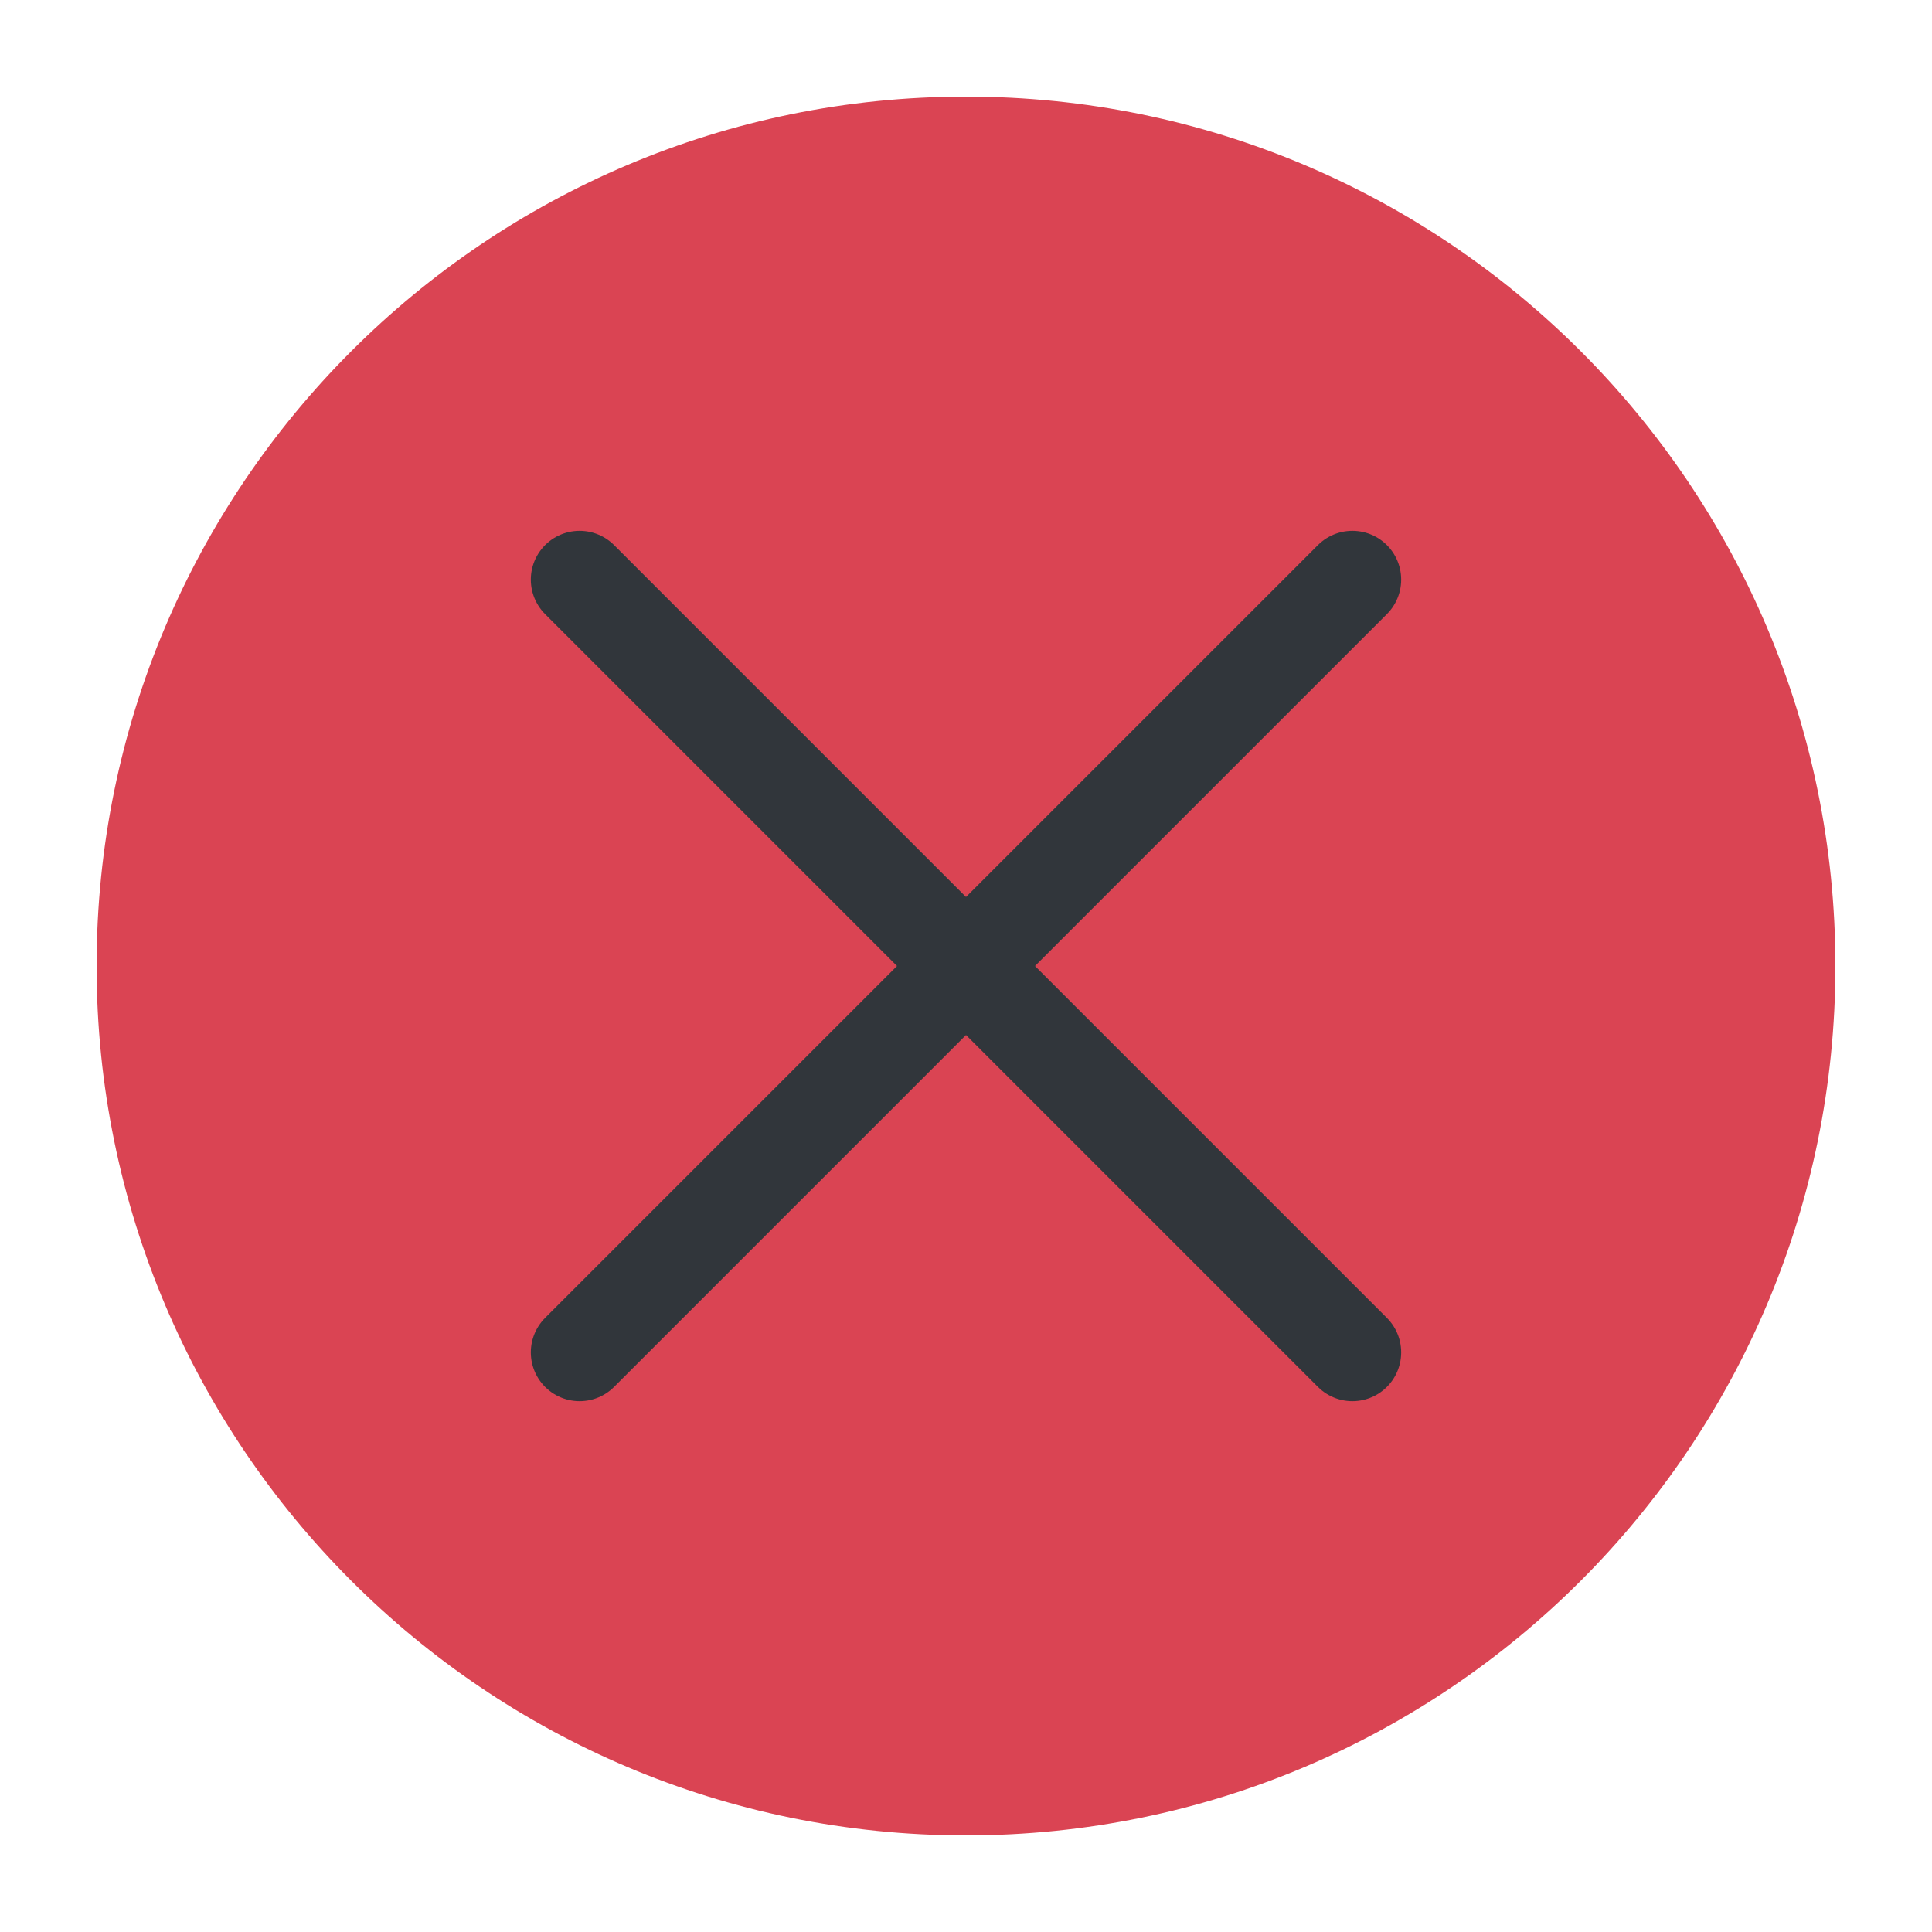
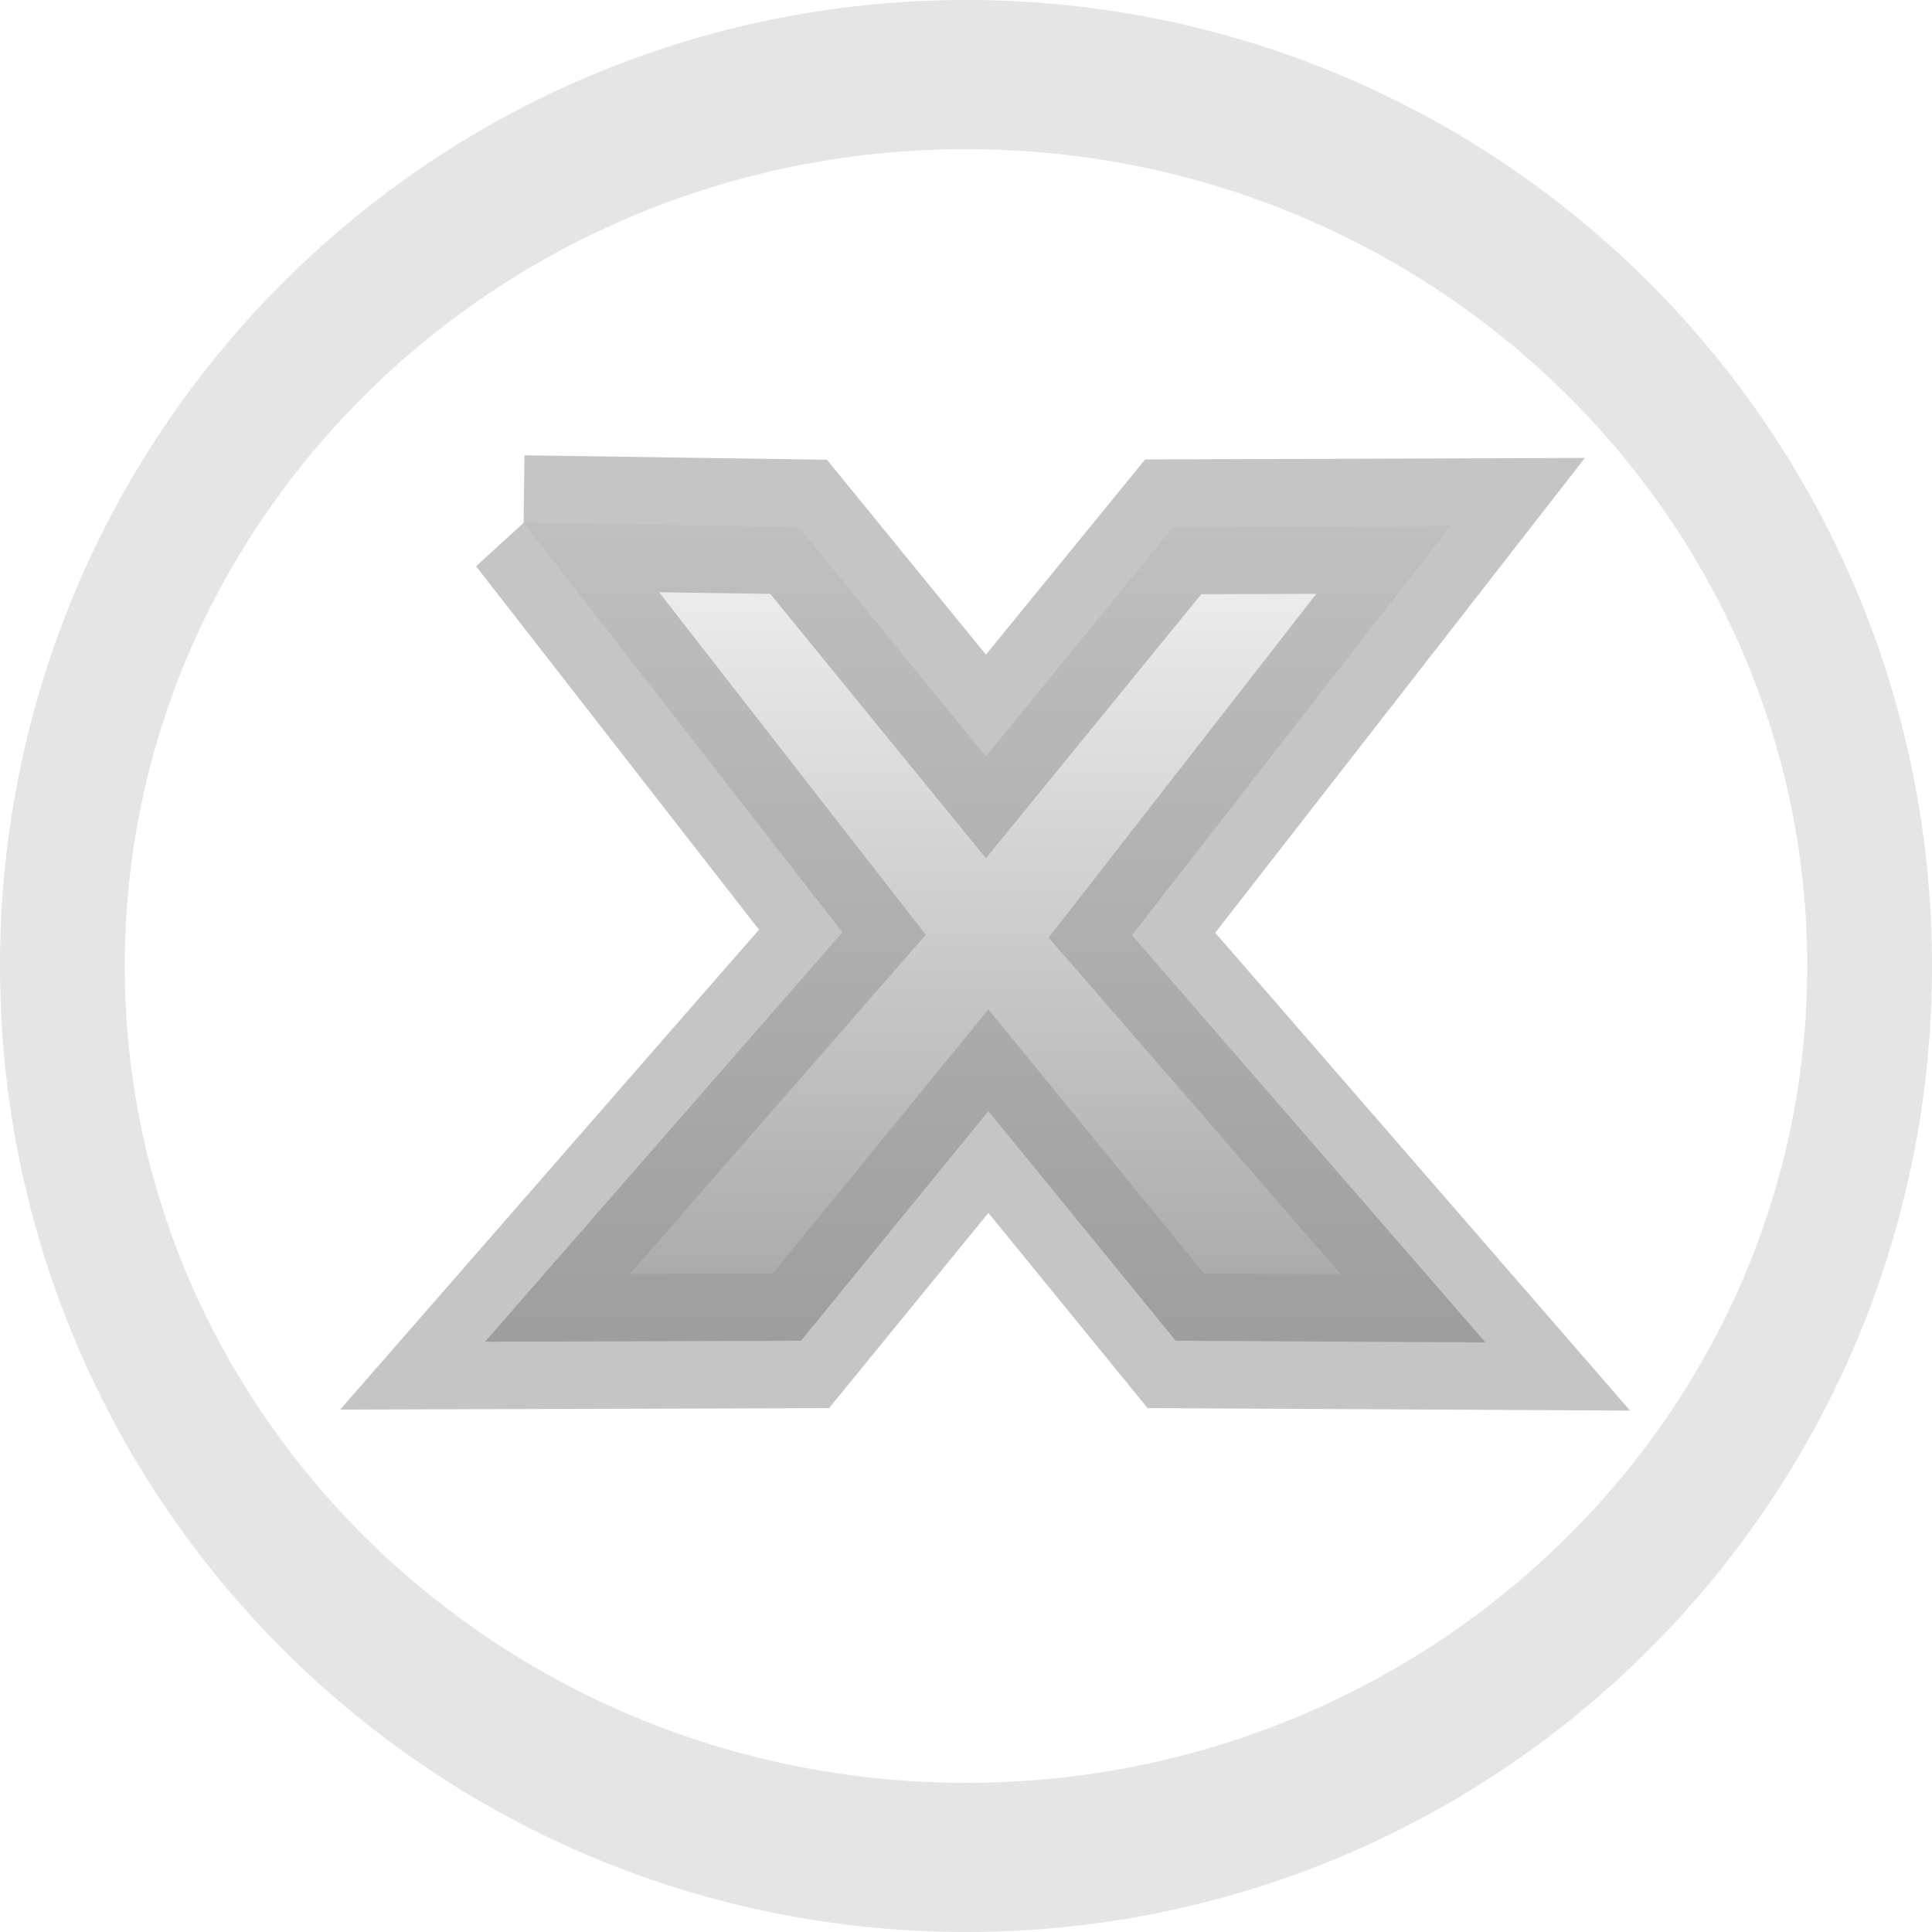
<svg xmlns="http://www.w3.org/2000/svg" viewBox="0 0 50 50" version="1.2" baseProfile="tiny">
  <defs>
- </defs>
+     <linearGradient gradientUnits="userSpaceOnUse" x1="8.406" y1="25.157" x2="8.406" y2="18.124" id="gradient1">
+       <stop offset="0" stop-color="#9e9e9e" stop-opacity="1" />
+       <stop offset="1" stop-color="#f7f7f7" stop-opacity="1" />
+     </linearGradient>
+   </defs>
  <g fill="none" stroke="black" stroke-width="1" fill-rule="evenodd" stroke-linecap="square" stroke-linejoin="bevel">
-     <g fill="#da4453" fill-opacity="1" stroke="none" transform="matrix(2.5,0,0,2.5,2.5,2.5)" font-family="Noto Sans" font-size="10" font-weight="400" font-style="normal">
-       <circle cx="9" cy="9" r="9" />
+     <g fill="url(#gradient1)" stroke="none" transform="matrix(3.21889,0,0,3.49164,-15.4769,-51.0872)" font-family="Noto Sans" font-size="10" font-weight="400" font-style="normal">
+       <path vector-effect="none" fill-rule="nonzero" d="M9.018,18.506 L11.581,21.541 L8.708,24.576 L11.248,24.569 L12.755,22.867 L14.261,24.569 L16.751,24.581 L13.909,21.563 L16.471,18.529 L14.241,18.536 L12.735,20.238 L11.229,18.536 L9.018,18.506 L9.018,18.506" />
    </g>
-     <g fill="none" stroke="#31363b" stroke-opacity="1" stroke-width="1.01" stroke-linecap="round" stroke-linejoin="miter" stroke-miterlimit="2" transform="matrix(2.5,0,0,2.5,2.5,2.5)" font-family="Noto Sans" font-size="10" font-weight="400" font-style="normal">
-       <polyline fill="none" vector-effect="none" points="5,5 13,13 " />
-       <polyline fill="none" vector-effect="none" points="13,5 5,13 " />
+     <g fill="none" stroke="#979797" stroke-opacity="1" stroke-width="1" stroke-linecap="butt" stroke-linejoin="miter" stroke-miterlimit="4" transform="matrix(3.21889,0,0,3.49164,-15.4769,-51.0872)" font-family="Noto Sans" font-size="10" font-weight="400" font-style="normal" opacity="0.562">
+       <path vector-effect="none" fill-rule="nonzero" d="M9.018,18.506 L11.581,21.541 L8.708,24.576 L11.248,24.569 L12.755,22.867 L14.261,24.569 L16.751,24.581 L13.909,21.563 L16.471,18.529 L14.241,18.536 L12.735,20.238 L11.229,18.536 L9.018,18.506 L9.018,18.506" />
+     </g>
+     <g fill="none" stroke="none" transform="matrix(2.61658,0,0,3.12814,-18.01,-7.84552)" font-family="Noto Sans" font-size="10" font-weight="400" font-style="normal">
+       <path vector-effect="none" fill-rule="nonzero" d="M25.375,10.5 C25.375,14.573 21.373,17.875 16.438,17.875 C11.502,17.875 7.5,14.573 7.5,10.5 C7.5,6.427 11.502,3.125 16.438,3.125 C21.373,3.125 25.375,6.427 25.375,10.5 " />
+     </g>
+     <g fill="none" stroke="#757575" stroke-opacity="1" stroke-width="1.234" stroke-linecap="butt" stroke-linejoin="round" transform="matrix(2.61658,0,0,3.12814,-18.01,-7.84552)" font-family="Noto Sans" font-size="10" font-weight="400" font-style="normal" opacity="0.189">
+       <path vector-effect="none" fill-rule="nonzero" d="M25.375,10.5 C25.375,14.573 21.373,17.875 16.438,17.875 C11.502,17.875 7.5,14.573 7.5,10.5 C7.5,6.427 11.502,3.125 16.438,3.125 C21.373,3.125 25.375,6.427 25.375,10.5 " />
    </g>
    <g fill="none" stroke="#000000" stroke-opacity="1" stroke-width="1" stroke-linecap="square" stroke-linejoin="bevel" transform="matrix(1,0,0,1,0,0)" font-family="Noto Sans" font-size="10" font-weight="400" font-style="normal">
</g>
  </g>
</svg>
